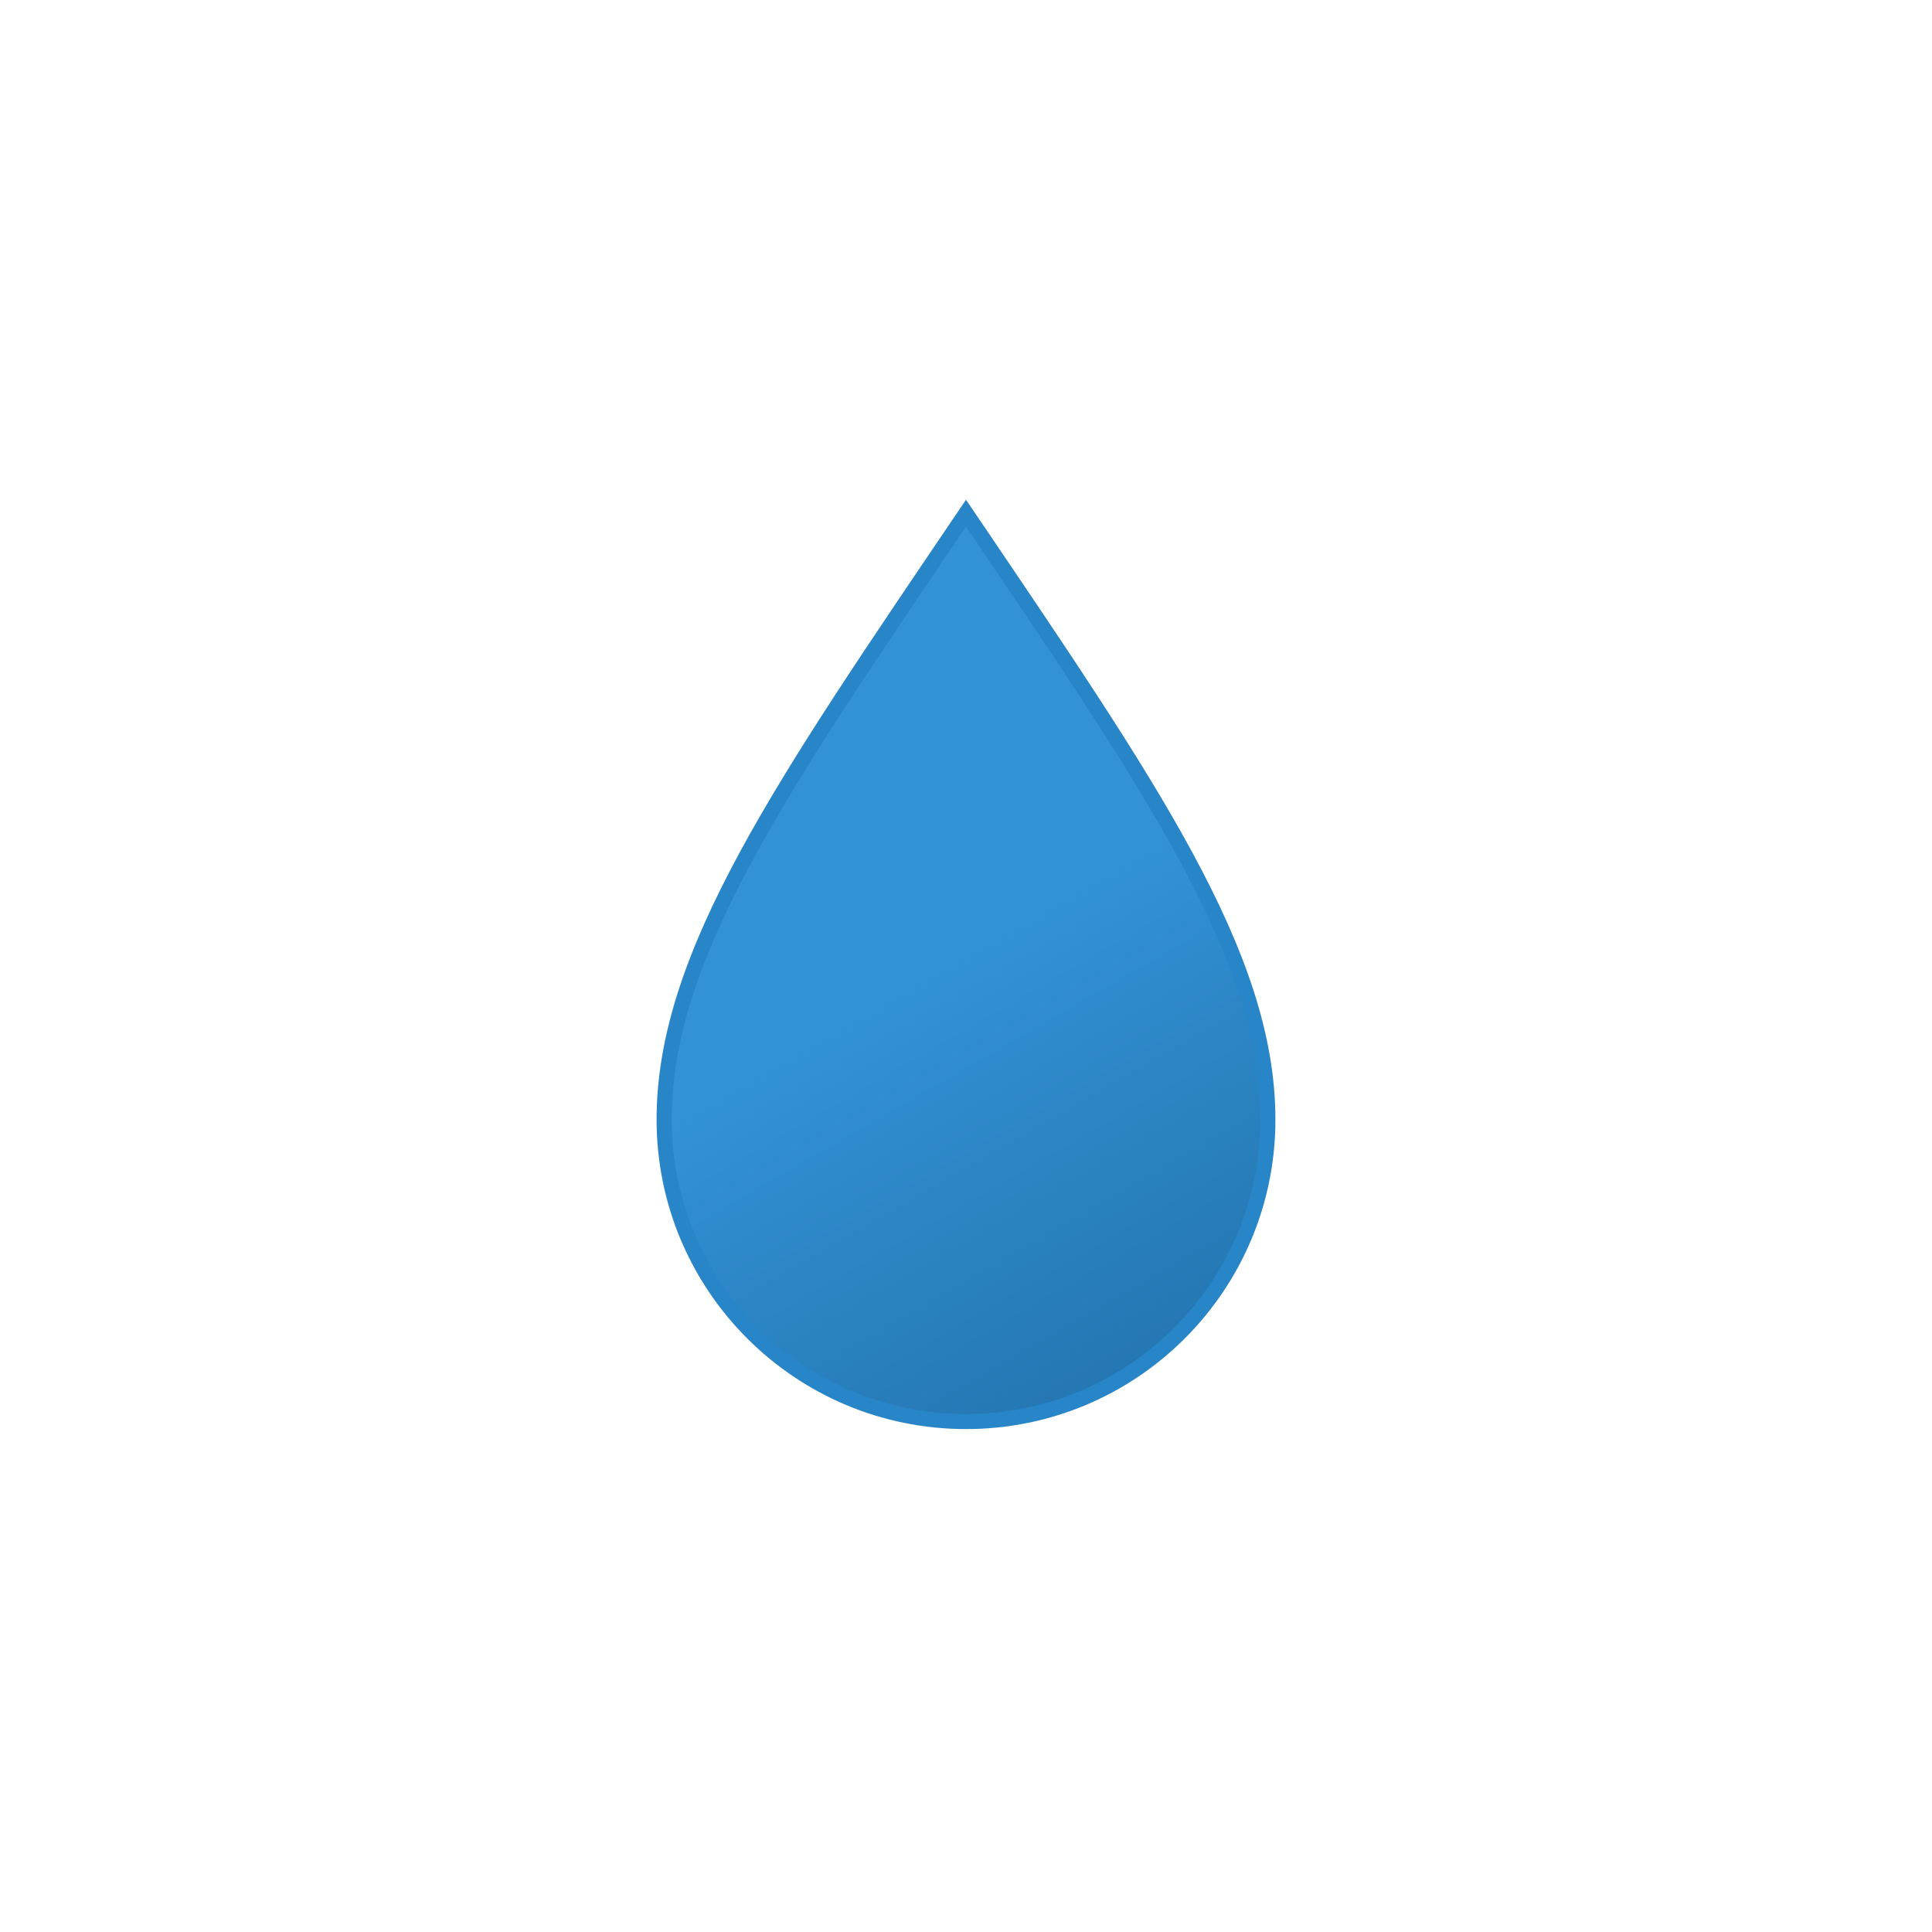
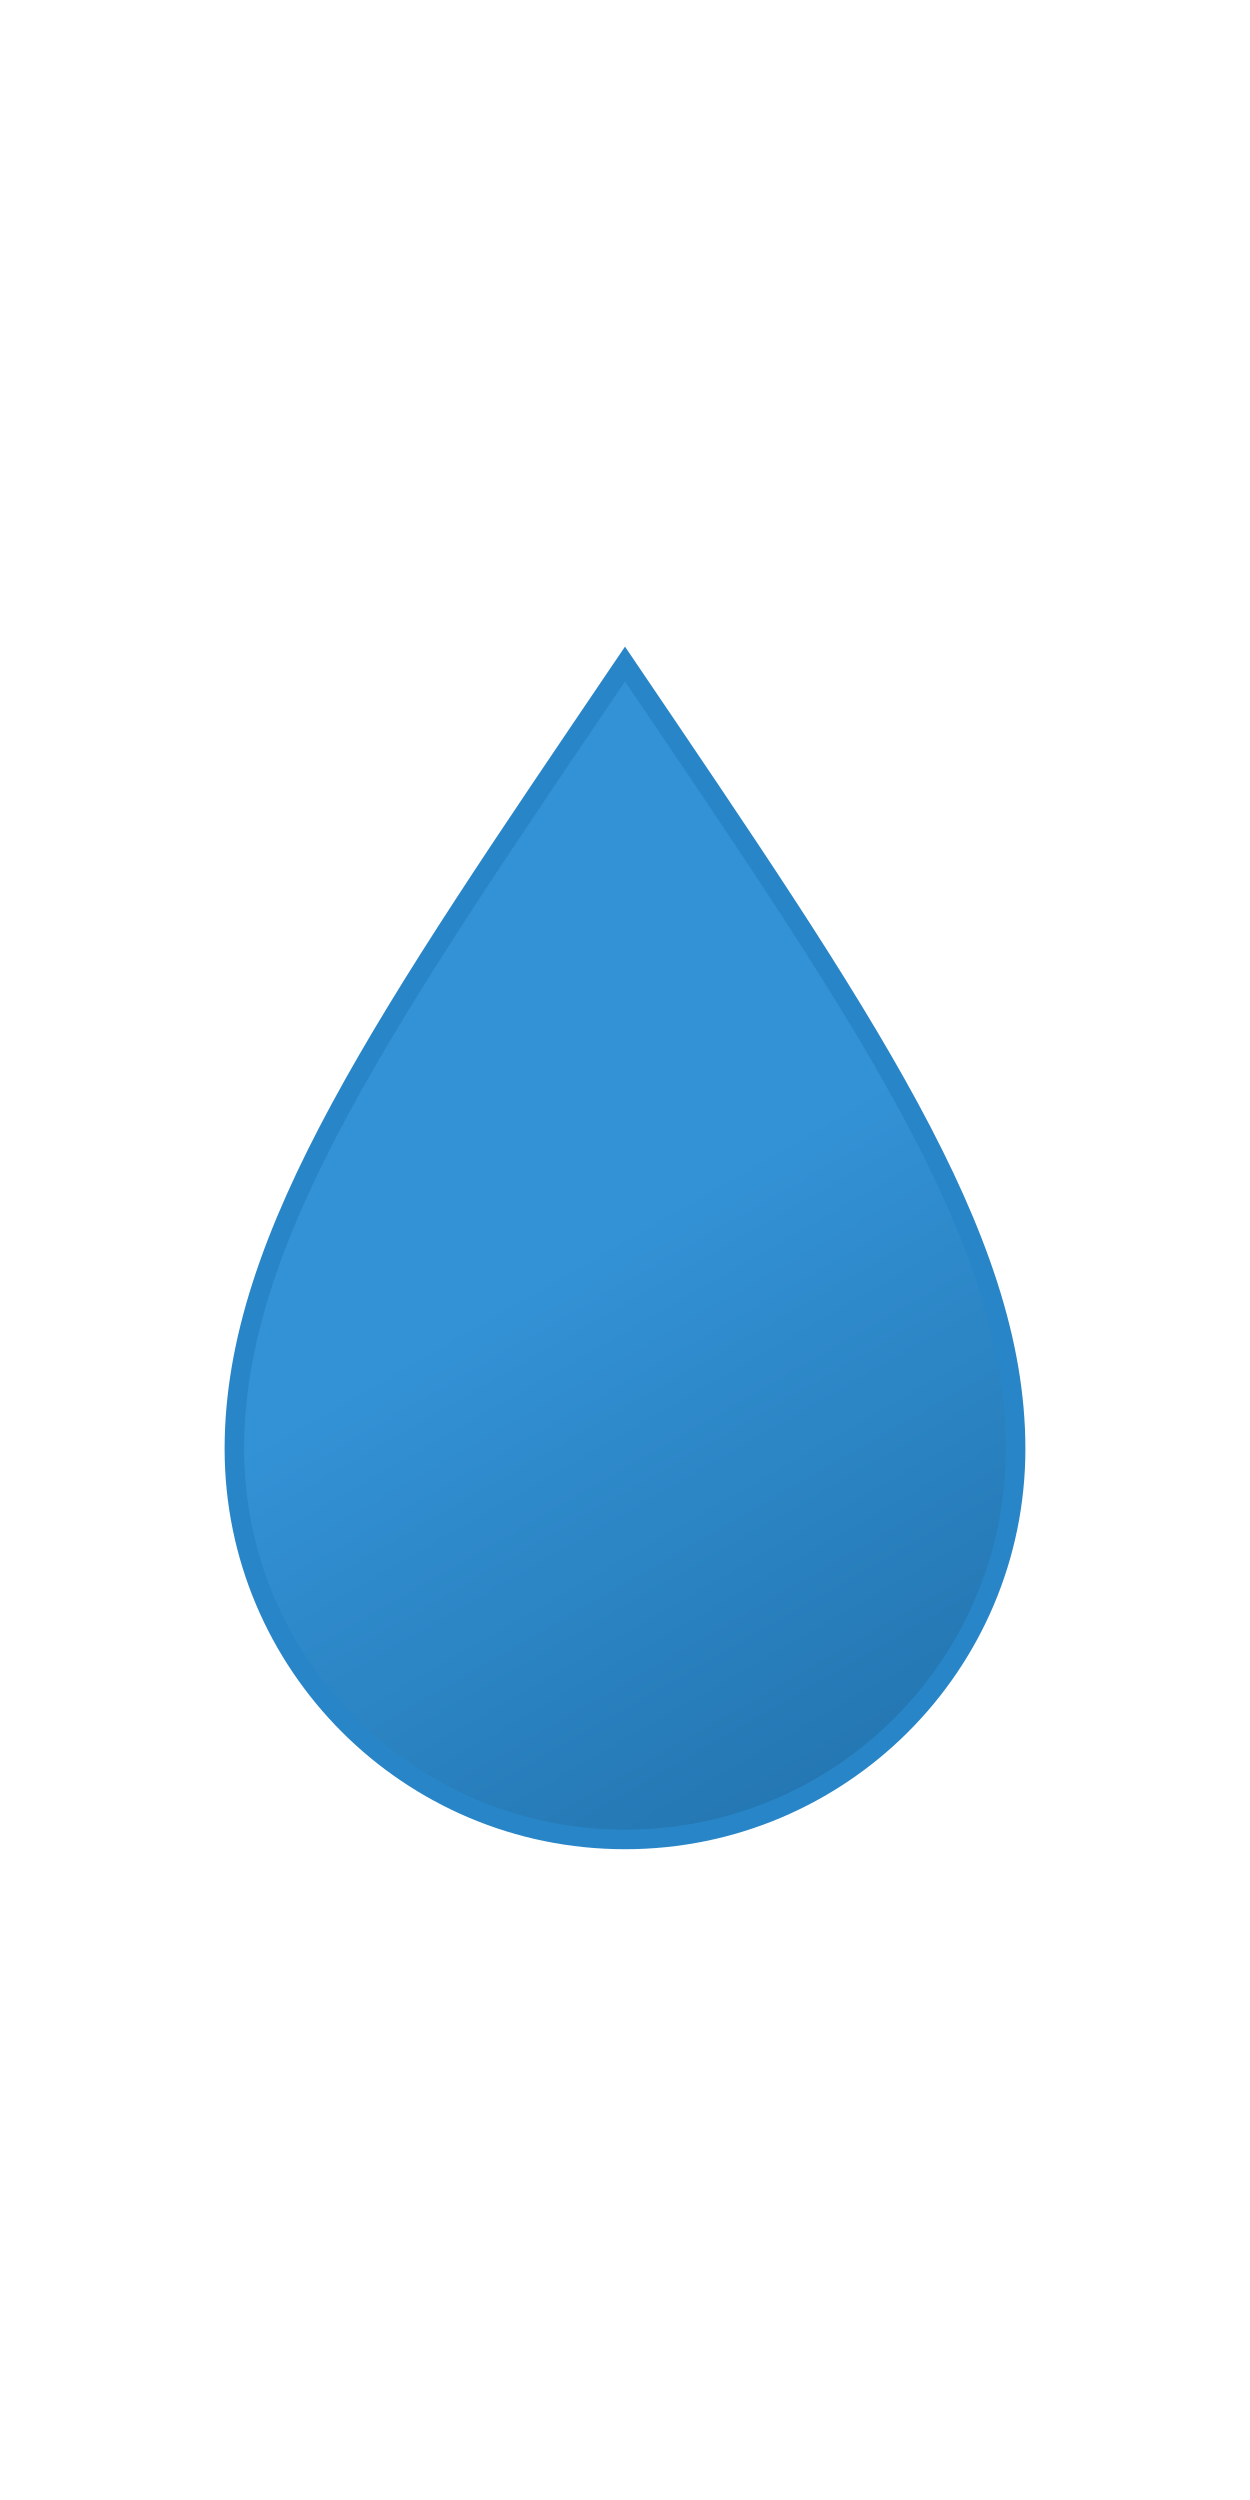
- <svg xmlns="http://www.w3.org/2000/svg" viewBox="0 0 64 64">
+ <svg xmlns="http://www.w3.org/2000/svg" viewBox="16 0 32 64">
  <defs>
    <linearGradient id="a" x1="23.61" y1="21.85" x2="37.27" y2="45.52" gradientUnits="userSpaceOnUse">
      <stop offset="0" stop-color="#3392d6" />
      <stop offset="0.45" stop-color="#3392d6" />
      <stop offset="1" stop-color="#2477b2" />
    </linearGradient>
  </defs>
  <path d="M32,17c-6.09,9-10,14.62-10,20.09a10,10,0,0,0,20,0C42,31.62,38.09,26,32,17Z" stroke="#2885c7" stroke-miterlimit="10" stroke-width="0.5" fill="url(#a)">
    <animateTransform attributeName="transform" type="scale" values="1 1; 1 .9; 1 1" calcMode="spline" dur="5s" keySplines="0.5 0 0.5 1; 0.5 0 0.5 1" repeatCount="indefinite" />
  </path>
</svg>
